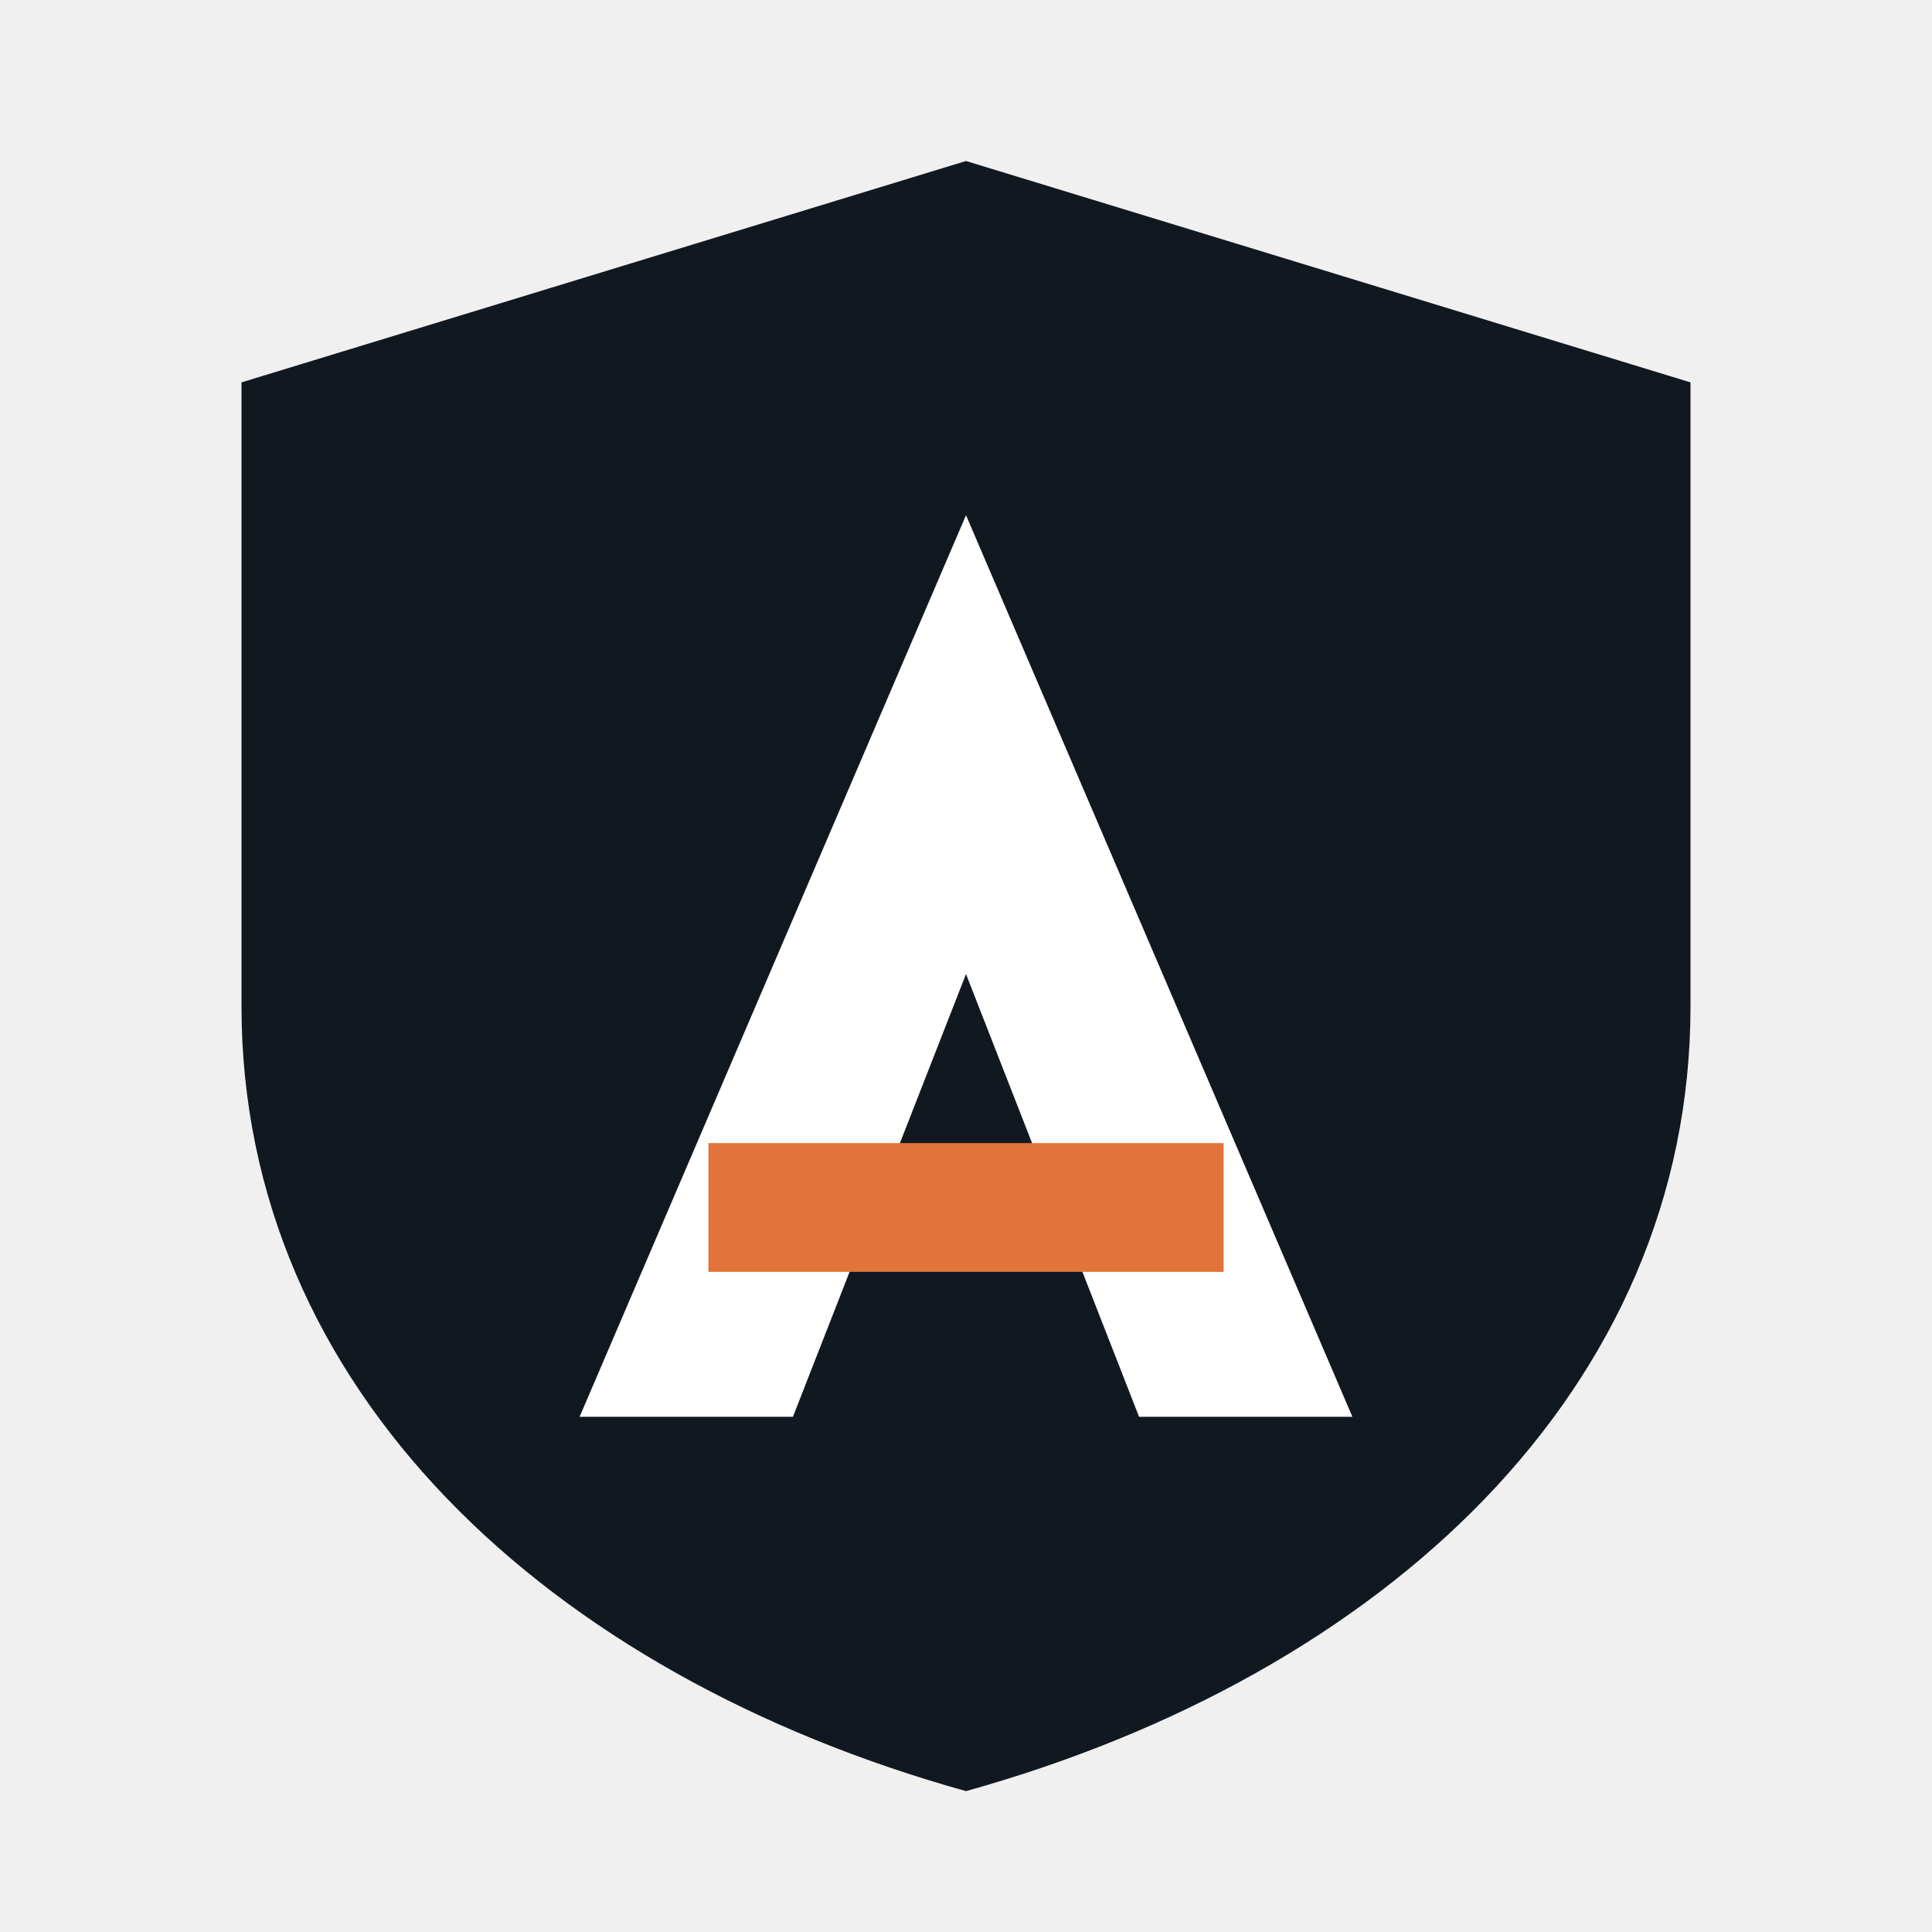
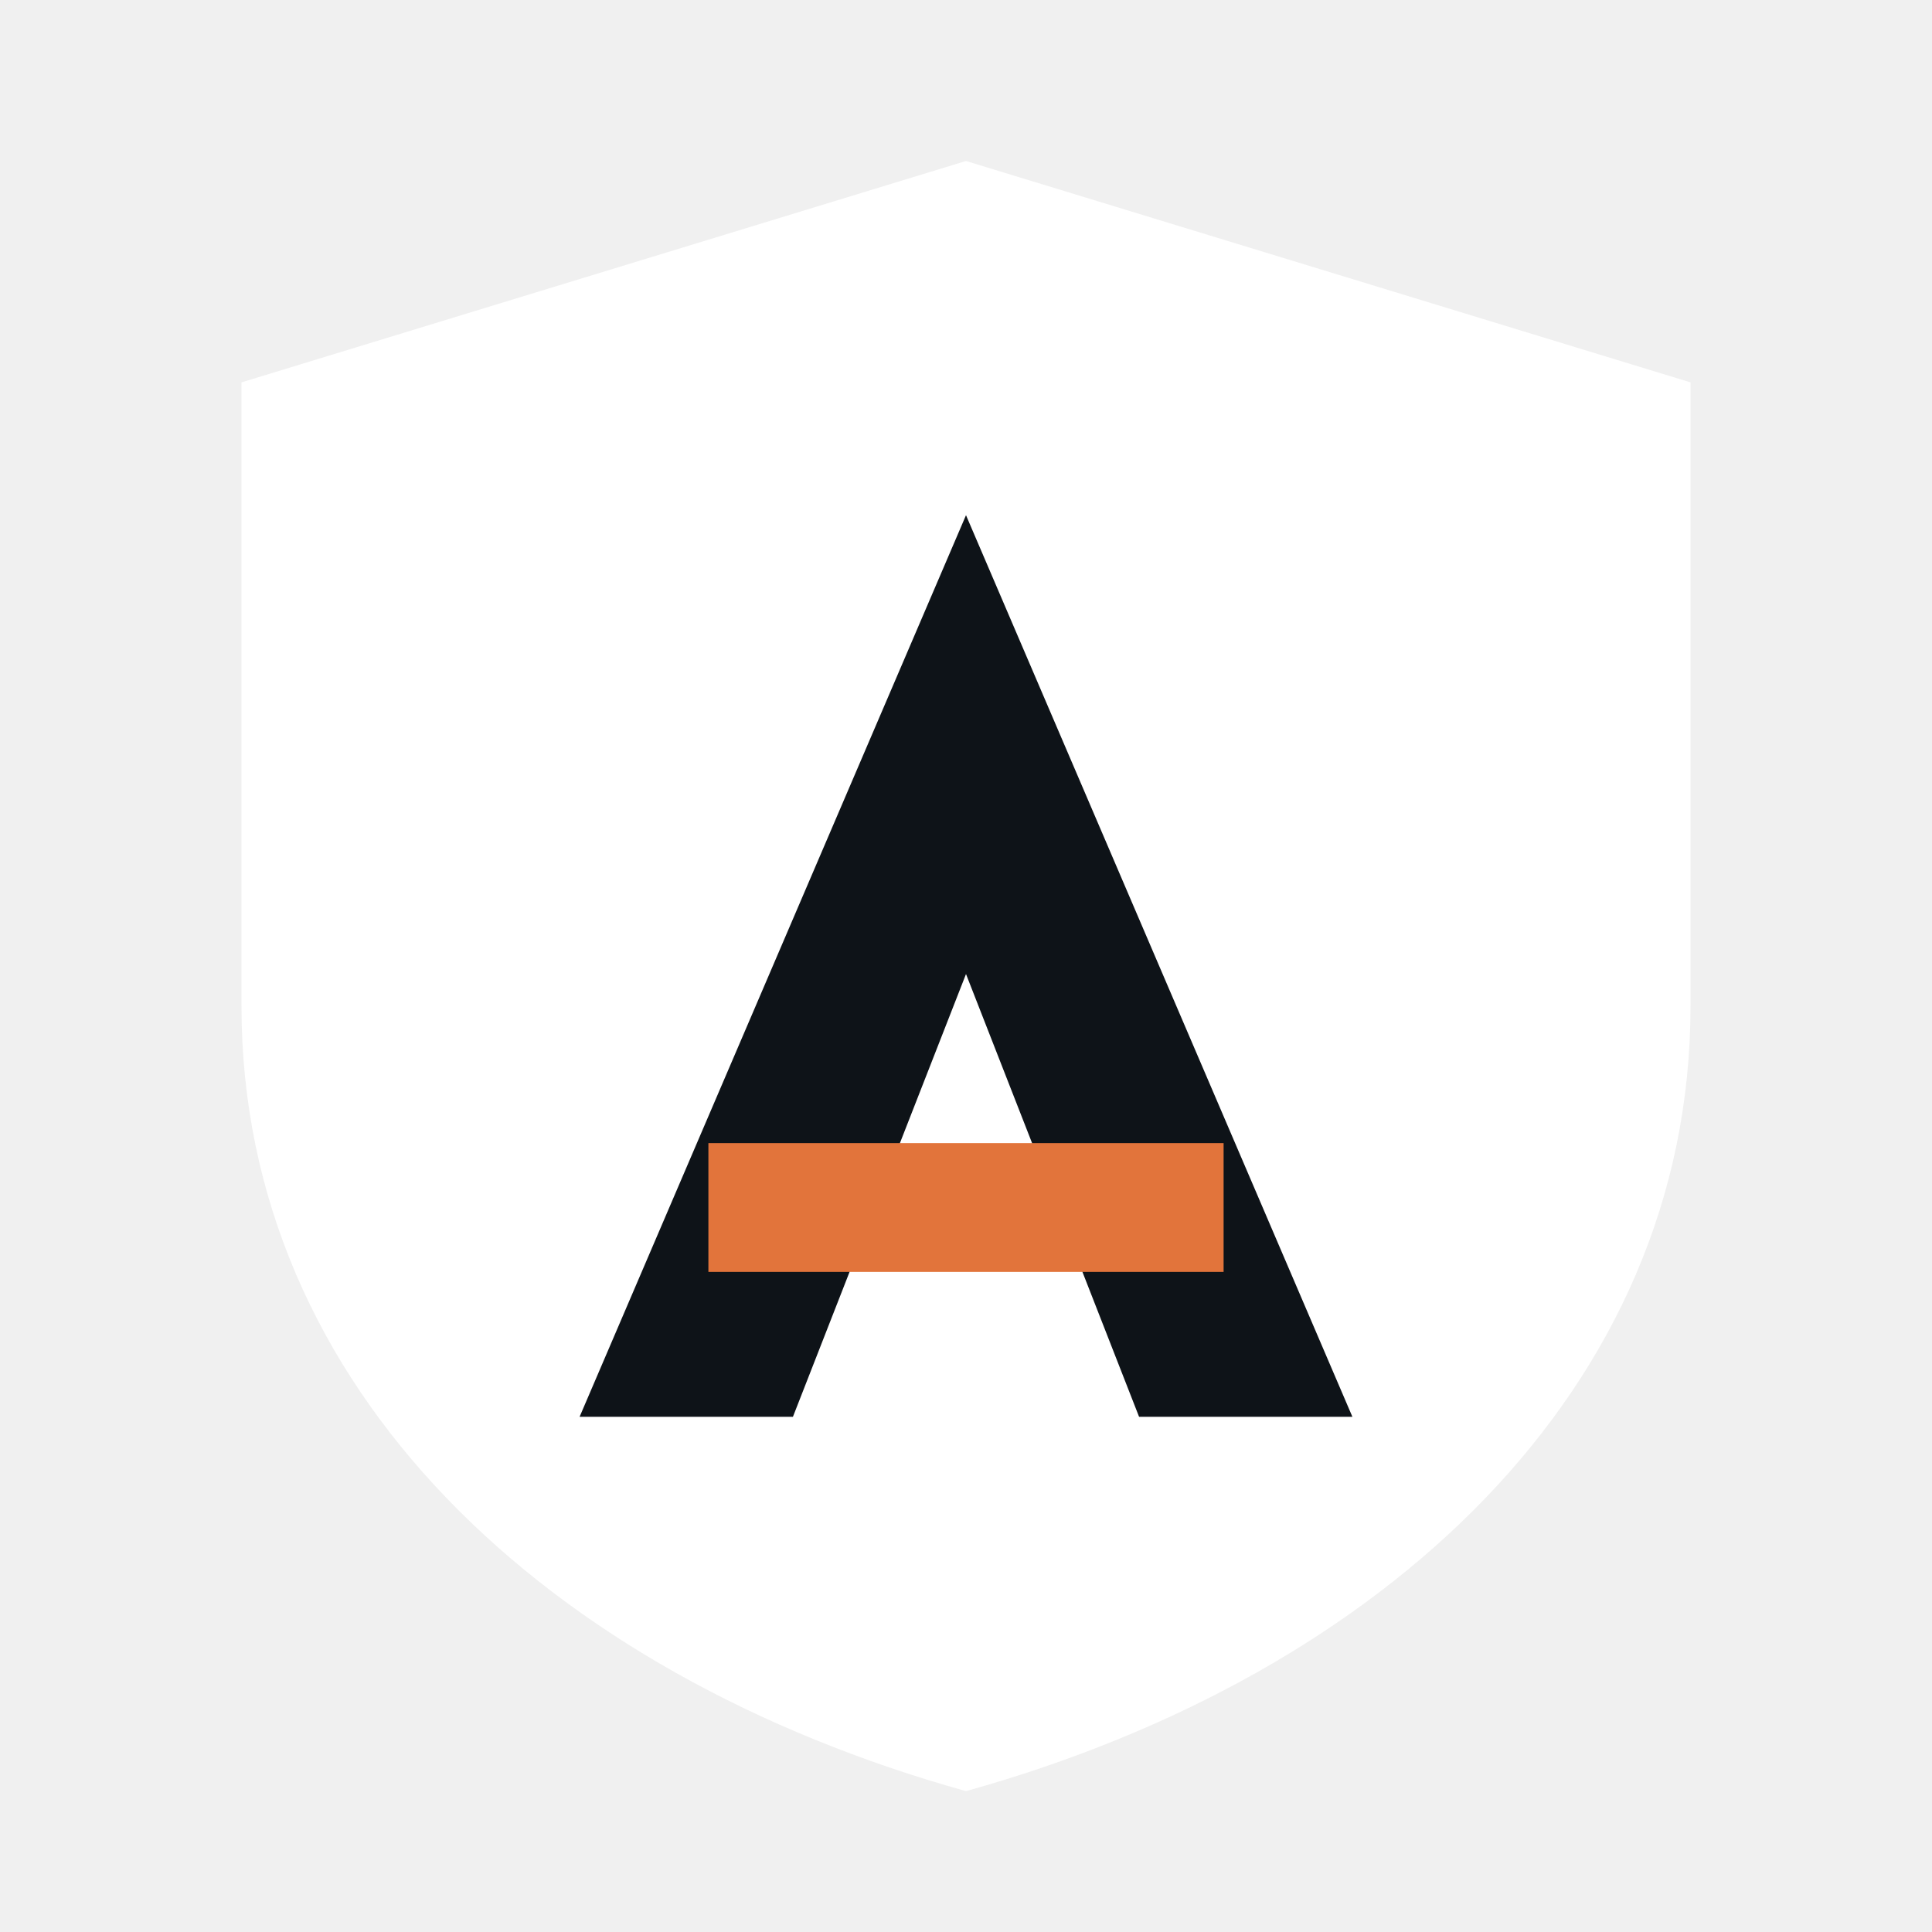
<svg xmlns="http://www.w3.org/2000/svg" viewBox="0 0 48 48" width="48" height="48" role="img" aria-label="American Restoration Tech">
-   <path d="M24 4 42 9.5V25c0 9.5-7.6 16.6-18 19.5C13.6 41.6 6 34.5 6 25V9.5z" fill="#111820" />
-   <path d="M24 12.8 33.6 35.2h-5.3L24 24.2l-4.3 11h-5.3z" fill="#FFFFFF" />
+   <path d="M24 4 42 9.5V25c0 9.5-7.6 16.6-18 19.5C13.6 41.6 6 34.5 6 25V9.5z" fill="#FFFFFF" />
+   <path d="M24 12.8 33.6 35.2h-5.3L24 24.2l-4.3 11h-5.3z" fill="#0E1318" />
  <rect x="17.6" y="28.4" width="12.8" height="3.2" fill="#E2743B" />
</svg>
